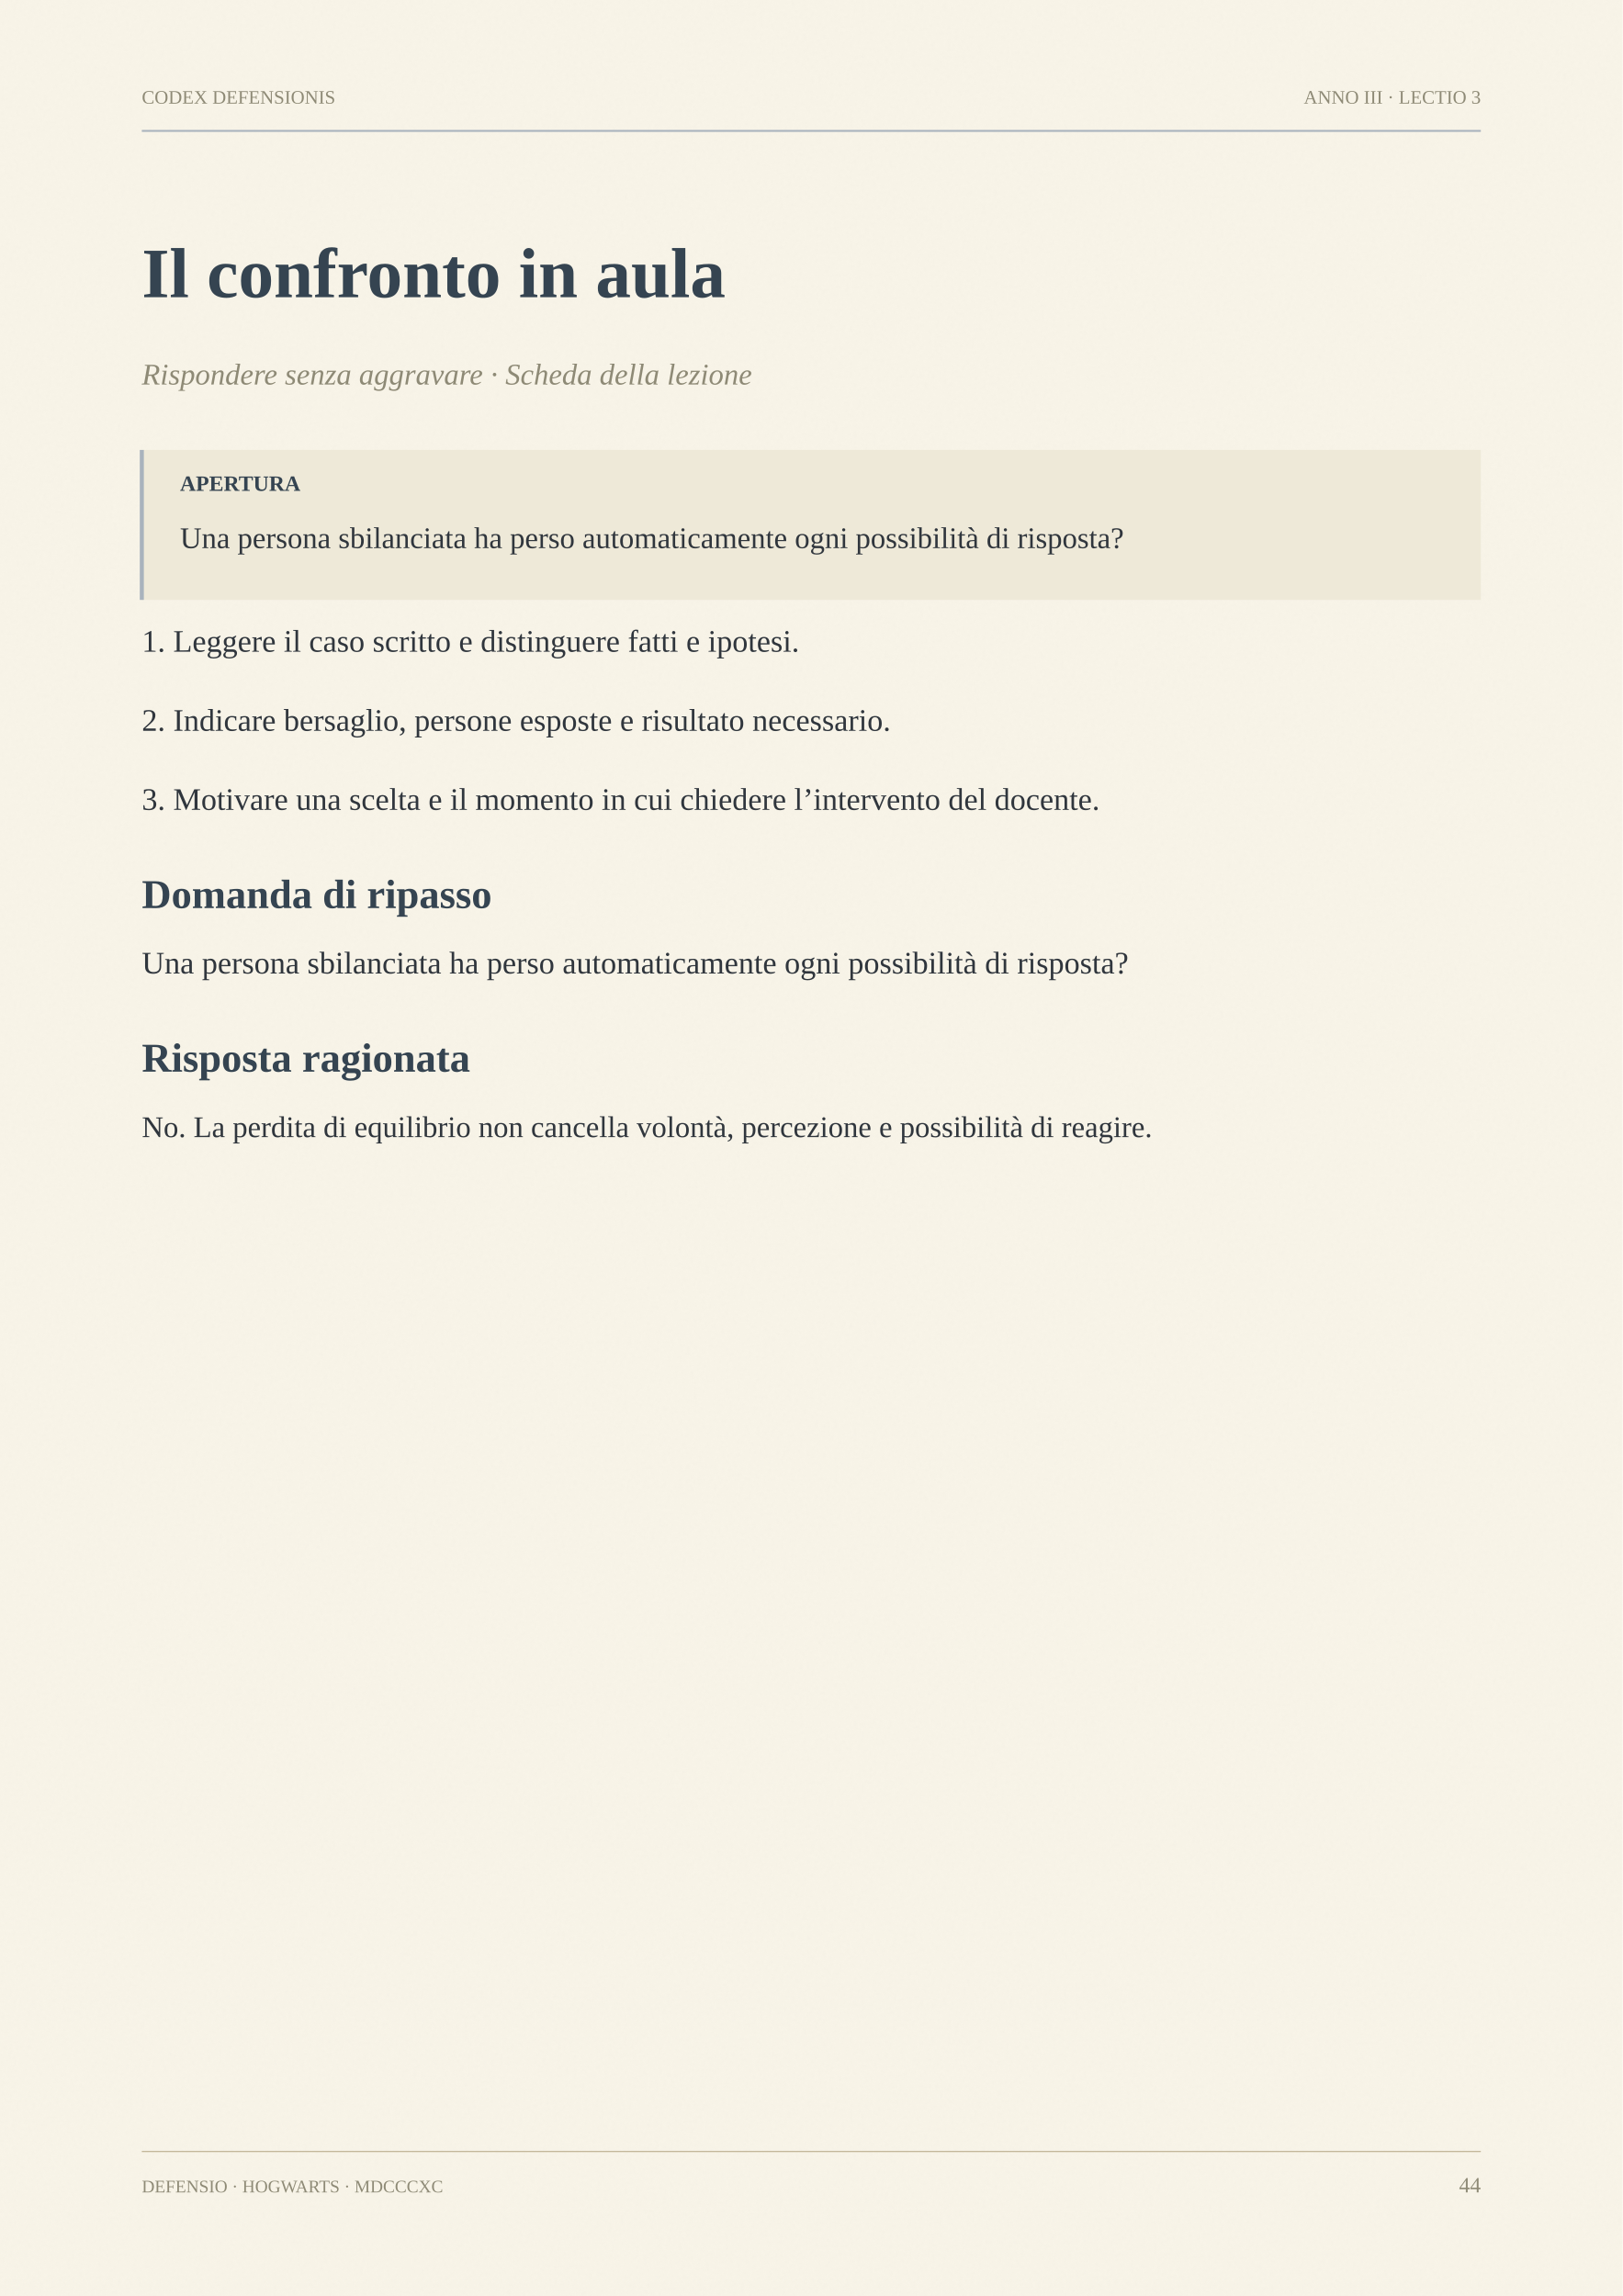
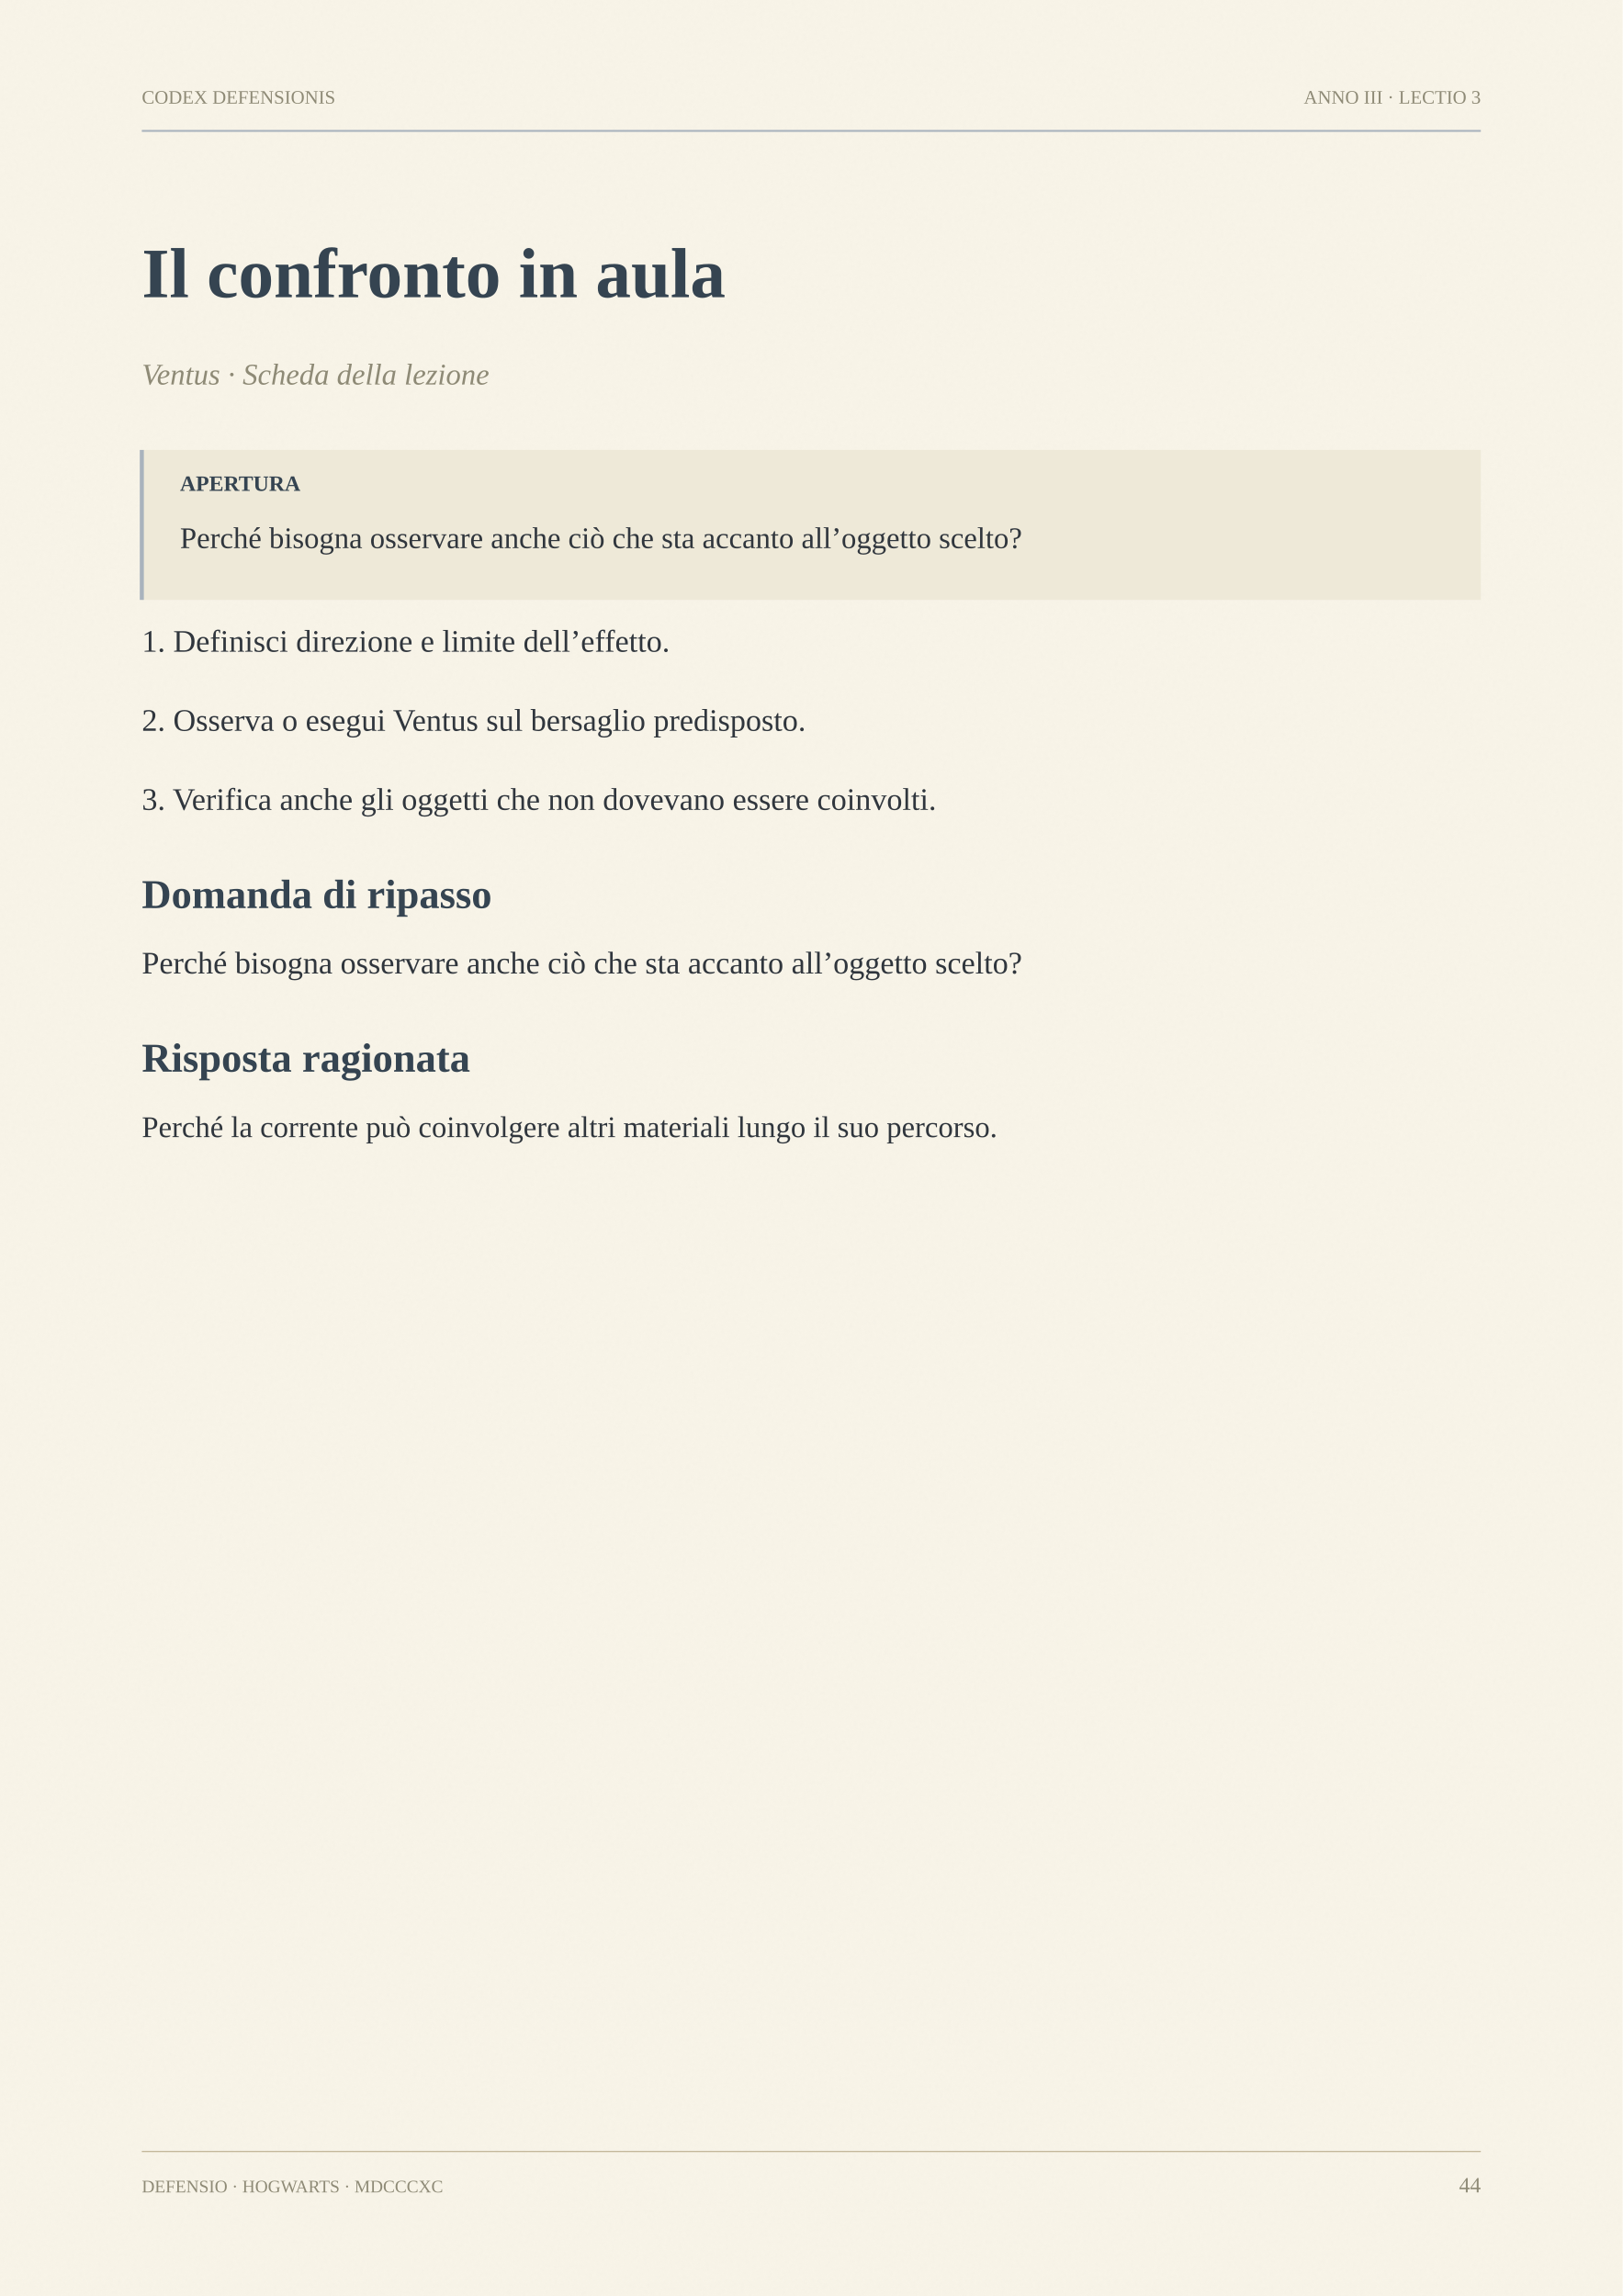
<svg xmlns="http://www.w3.org/2000/svg" width="595" height="842" viewBox="0 0 595 842">
  <defs>
    <filter id="grain">
      <feTurbulence type="fractalNoise" baseFrequency=".7" numOctaves="3" stitchTiles="stitch" />
      <feColorMatrix type="saturate" values="0" />
    </filter>
    <pattern id="paper" width="595" height="842" patternUnits="userSpaceOnUse">
      <rect width="595" height="842" filter="url(#grain)" opacity=".17" />
    </pattern>
    <linearGradient id="leather">
      <stop stop-color="#0e141a" />
      <stop offset=".12" stop-color="#394652" />
      <stop offset=".6" stop-color="#232f3b" />
      <stop offset="1" stop-color="#090e14" />
    </linearGradient>
  </defs>
  <rect width="595" height="842" fill="#f8f4e8" />
  <rect width="595" height="842" fill="url(#paper)" opacity=".17" />
  <text x="52" y="38" font-family="Georgia, Times New Roman, serif" font-size="7" fill="#8e8a76">CODEX DEFENSIONIS</text>
  <text x="543" y="38" font-family="Georgia, Times New Roman, serif" font-size="7" fill="#8e8a76" text-anchor="end">ANNO III · LECTIO 3</text>
  <path d="M52 48H543" stroke="#a9b3bd" stroke-width=".7" />
  <text x="52" y="109" font-family="Georgia, Times New Roman, serif" font-size="26" fill="#354451" font-weight="bold">Il confronto in aula</text>
-   <text x="52" y="141" font-family="Georgia, Times New Roman, serif" font-size="11" fill="#8e8a76" font-style="italic">Rispondere senza aggravare · Scheda della lezione</text>
+   <text x="52" y="141" font-family="Georgia, Times New Roman, serif" font-size="11" fill="#8e8a76" font-style="italic">Ventus · Scheda della lezione</text>
  <rect x="52" y="165" width="491" height="55" fill="#eee9d8" />
  <path d="M52 165v55" stroke="#a9b3bd" stroke-width="1.5" />
  <text x="66" y="180" font-family="Georgia, Times New Roman, serif" font-size="8" fill="#354451" font-weight="bold">APERTURA</text>
-   <text x="66" y="201" font-family="Georgia, Times New Roman, serif" font-size="11" fill="#30363d">Una persona sbilanciata ha perso automaticamente ogni possibilità di risposta?</text>
-   <text x="52" y="239" font-family="Georgia, Times New Roman, serif" font-size="11.5" fill="#30363d">1. Leggere il caso scritto e distinguere fatti e ipotesi.</text>
-   <text x="52" y="268" font-family="Georgia, Times New Roman, serif" font-size="11.5" fill="#30363d">2. Indicare bersaglio, persone esposte e risultato necessario.</text>
-   <text x="52" y="297" font-family="Georgia, Times New Roman, serif" font-size="11.5" fill="#30363d">3. Motivare una scelta e il momento in cui chiedere l’intervento del docente.</text>
+   <text x="66" y="201" font-family="Georgia, Times New Roman, serif" font-size="11" fill="#30363d">Perché bisogna osservare anche ciò che sta accanto all’oggetto scelto?</text>
+   <text x="52" y="239" font-family="Georgia, Times New Roman, serif" font-size="11.5" fill="#30363d">1. Definisci direzione e limite dell’effetto.</text>
+   <text x="52" y="268" font-family="Georgia, Times New Roman, serif" font-size="11.5" fill="#30363d">2. Osserva o esegui Ventus sul bersaglio predisposto.</text>
+   <text x="52" y="297" font-family="Georgia, Times New Roman, serif" font-size="11.5" fill="#30363d">3. Verifica anche gli oggetti che non dovevano essere coinvolti.</text>
  <text x="52" y="333" font-family="Georgia, Times New Roman, serif" font-size="15" fill="#354451" font-weight="bold">Domanda di ripasso</text>
-   <text x="52" y="357" font-family="Georgia, Times New Roman, serif" font-size="11.5" fill="#30363d">Una persona sbilanciata ha perso automaticamente ogni possibilità di risposta?</text>
+   <text x="52" y="357" font-family="Georgia, Times New Roman, serif" font-size="11.5" fill="#30363d">Perché bisogna osservare anche ciò che sta accanto all’oggetto scelto?</text>
  <text x="52" y="393" font-family="Georgia, Times New Roman, serif" font-size="15" fill="#354451" font-weight="bold">Risposta ragionata</text>
-   <text x="52" y="417" font-family="Georgia, Times New Roman, serif" font-size="11" fill="#30363d">No. La perdita di equilibrio non cancella volontà, percezione e possibilità di reagire.</text>
+   <text x="52" y="417" font-family="Georgia, Times New Roman, serif" font-size="11" fill="#30363d">Perché la corrente può coinvolgere altri materiali lungo il suo percorso.</text>
  <path d="M52 789H543" stroke="#c3b89b" stroke-width=".45" />
  <text x="52" y="804" font-family="Georgia, Times New Roman, serif" font-size="6.5" fill="#8e8a76">DEFENSIO · HOGWARTS · MDCCCXC</text>
  <text x="543" y="804" font-family="Georgia, Times New Roman, serif" font-size="8" fill="#8e8a76" text-anchor="end">44</text>
</svg>
